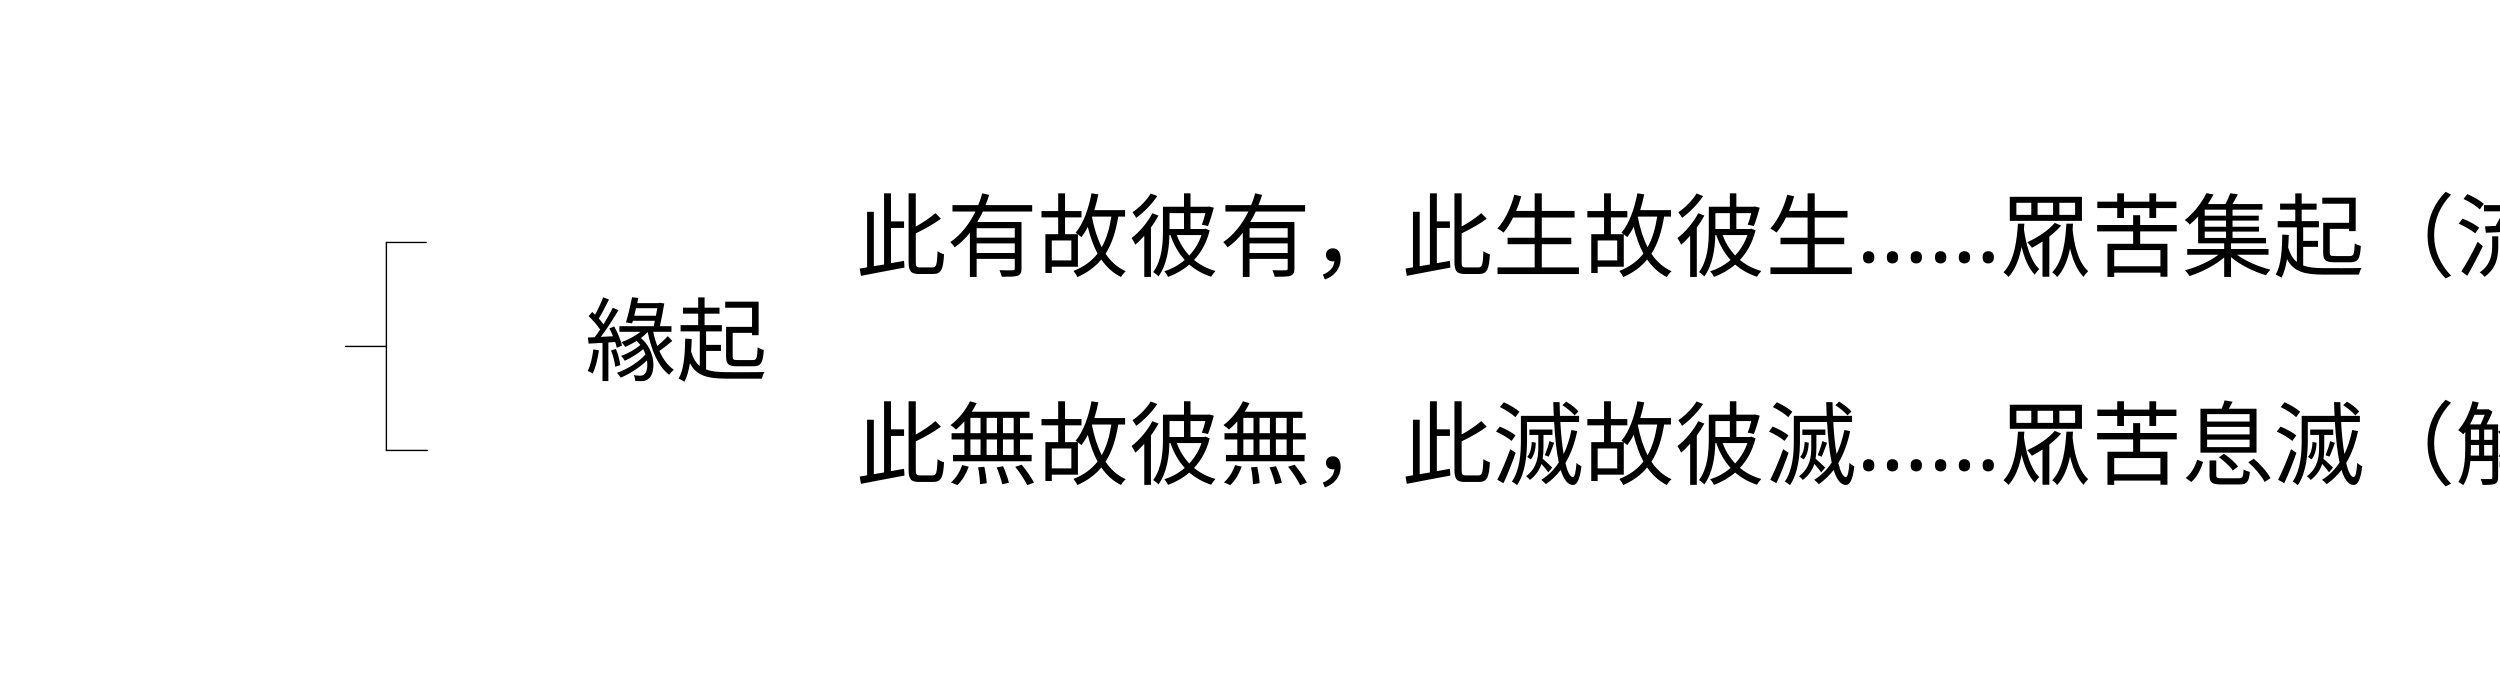
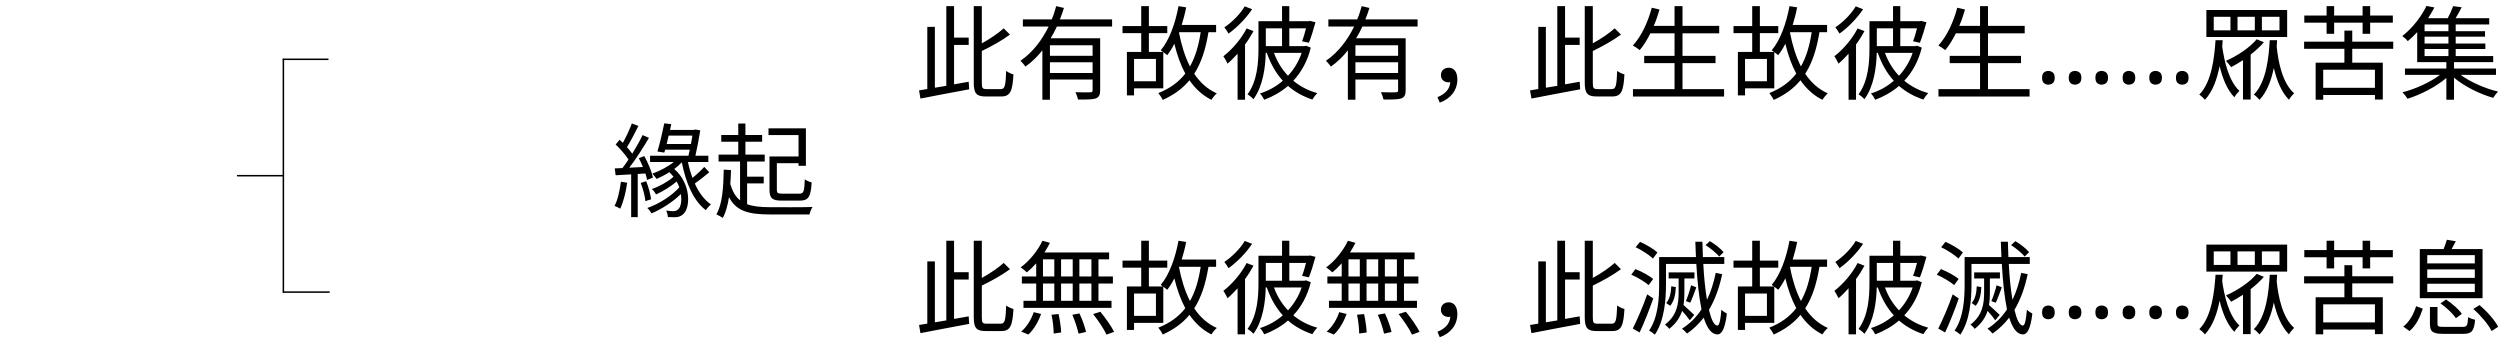
- <svg xmlns="http://www.w3.org/2000/svg" xmlns:ns1="http://schemas.microsoft.com/visio/2003/SVGExtensions/" width="6.105in" height="1.692in" viewBox="0 0 439.567 121.803" xml:space="preserve" color-interpolation-filters="sRGB" class="st5">
+ <svg xmlns="http://www.w3.org/2000/svg" xmlns:ns1="http://schemas.microsoft.com/visio/2003/SVGExtensions/" width="5.451in" height="0.778in" viewBox="0 0 392.498 56.05" xml:space="preserve" color-interpolation-filters="sRGB" class="st4">
  <ns1:documentProperties ns1:langID="1028" ns1:metric="true" ns1:viewMarkup="false">
    <ns1:userDefs>
-       <ns1:ud ns1:nameU="msvSubprocessMaster" ns1:prompt="" ns1:val="VT4(Box)" />
-       <ns1:ud ns1:nameU="msvNoAutoConnect" ns1:val="VT0(1):26" />
+       <ns1:ud ns1:nameU="msvConvertTheme" />
    </ns1:userDefs>
  </ns1:documentProperties>
  <style type="text/css">
	
		.st1 {fill:none;stroke:none;stroke-linecap:round;stroke-linejoin:round;stroke-width:0.75}
		.st2 {fill:#000000;font-family:新細明體;font-size:1.333em}
		.st3 {stroke:#000000;stroke-linecap:round;stroke-linejoin:round;stroke-width:0.24}
- 		.st4 {stroke:#000000;stroke-linecap:round;stroke-linejoin:round;stroke-opacity:0;stroke-width:0.24}
- 		.st5 {fill:none;fill-rule:evenodd;font-size:12px;overflow:visible;stroke-linecap:square;stroke-miterlimit:3}
+ 		.st4 {fill:none;fill-rule:evenodd;font-size:12px;overflow:visible;stroke-linecap:square;stroke-miterlimit:3}
	
	</style>
  <g ns1:mID="0" ns1:index="1" ns1:groupContext="foregroundPage">
    <ns1:pageProperties ns1:drawingScale="0.0393701" ns1:pageScale="0.0393701" ns1:drawingUnits="24" ns1:shadowOffsetX="8.50394" ns1:shadowOffsetY="-8.50394" />
-     <g id="shape1-1" ns1:mID="1" ns1:groupContext="shape" transform="translate(71.5313,-66.9959)">
-       <ns1:textBlock ns1:margins="rect(4,4,4,4)" ns1:tabSpace="42.5197" />
-       <ns1:textRect cx="172.063" cy="109.614" width="344.13" height="24.378" />
-       <rect x="0" y="97.425" width="344.126" height="24.378" class="st1" />
-       <text x="4.06" y="114.41" class="st2" ns1:langID="1028">
-         <ns1:paragraph ns1:horizAlign="1" />
-         <ns1:tabList />此有故彼有，此生故彼生……眾苦集起（流轉） </text>
-     </g>
-     <g id="shape2-4" ns1:mID="2" ns1:groupContext="shape" transform="translate(71.5313,-30.429)">
-       <ns1:textBlock ns1:margins="rect(4,4,4,4)" ns1:tabSpace="42.5197" />
-       <ns1:textRect cx="172.063" cy="109.614" width="344.13" height="24.378" />
-       <rect x="0" y="97.425" width="344.126" height="24.378" class="st1" />
-       <text x="4.06" y="114.41" class="st2" ns1:langID="1028">
-         <ns1:paragraph ns1:horizAlign="1" />
-         <ns1:tabList />此無故彼無，此滅故彼滅……眾苦息滅（解脫） </text>
-     </g>
-     <g id="shape3-7" ns1:mID="3" ns1:groupContext="shape" transform="translate(23.9093,-40.7754)">
-       <ns1:textBlock ns1:margins="rect(4,4,4,4)" ns1:tabSpace="42.5197" />
-       <ns1:textRect cx="20.126" cy="101.677" width="40.26" height="40.252" />
-       <rect x="0" y="81.551" width="40.252" height="40.252" class="st1" />
-       <text x="4.13" y="106.48" class="st2" ns1:langID="1028">
-         <ns1:paragraph ns1:horizAlign="1" />
-         <ns1:tabList />緣起</text>
-     </g>
-     <g id="shape4-10" ns1:mID="4" ns1:groupContext="shape" transform="translate(60.7597,-60.9014)">
-       <path d="M0 121.8 L7.18 121.8" class="st3" />
-     </g>
-     <g id="shape5-13" ns1:mID="5" ns1:groupContext="shape" transform="translate(74.9329,164.421) rotate(180)">
-       <path d="M0 121.8 L6.99 121.8" class="st3" />
-     </g>
-     <g id="shape6-16" ns1:mID="6" ns1:groupContext="shape" transform="translate(75.1219,200.988) rotate(180)">
-       <path d="M0 121.8 L7.18 121.8" class="st3" />
-     </g>
-     <g id="shape7-19" ns1:mID="7" ns1:groupContext="shape" transform="translate(-53.862,79.1849) rotate(-90)">
-       <path d="M0 121.8 L36.57 121.8" class="st3" />
-     </g>
-     <g id="group12-22" transform="translate(299.524,103.563) rotate(-90)" ns1:mID="12" ns1:groupContext="group">
-       <g id="shape8-23" ns1:mID="8" ns1:groupContext="shape" transform="translate(-121.803,121.803) rotate(-90)">
-         <path d="M0 121.8 L403.09 121.8" class="st4" />
+     <g id="group8-1" transform="translate(0.375,-1.8049)" ns1:mID="8" ns1:groupContext="group">
+       <g id="shape1-2" ns1:mID="1" ns1:groupContext="shape" transform="translate(47.622,-36.8504)">
+         <ns1:textBlock ns1:margins="rect(4,4,4,4)" ns1:tabSpace="42.5197" />
+         <ns1:textRect cx="172.063" cy="48.255" width="344.13" height="15.591" />
+         <rect x="0" y="40.46" width="344.126" height="15.591" class="st1" />
+         <text x="4.06" y="53.06" class="st2" ns1:langID="1028">
+           <ns1:paragraph ns1:horizAlign="1" />
+           <ns1:tabList />此有故彼有，此生故彼生……眾苦集起（流轉） </text>
      </g>
-       <g id="shape9-26" ns1:mID="9" ns1:groupContext="shape" transform="translate(0,-403.087)">
-         <path d="M0 121.8 L85.32 121.8" class="st4" />
+       <g id="shape2-5" ns1:mID="2" ns1:groupContext="shape" transform="translate(47.622,0)">
+         <ns1:textBlock ns1:margins="rect(4,4,4,4)" ns1:tabSpace="42.5197" />
+         <ns1:textRect cx="172.063" cy="48.255" width="344.13" height="15.591" />
+         <rect x="0" y="40.46" width="344.126" height="15.591" class="st1" />
+         <text x="4.06" y="53.06" class="st2" ns1:langID="1028">
+           <ns1:paragraph ns1:horizAlign="1" />
+           <ns1:tabList />此無故彼無，此滅故彼滅……眾苦息滅（解脫） </text>
      </g>
-       <g id="shape10-29" ns1:mID="10" ns1:groupContext="shape" transform="translate(-36.48,121.803) rotate(-90)">
-         <path d="M0 121.8 L403.09 121.8" class="st4" />
+       <g id="shape3-8" ns1:mID="3" ns1:groupContext="shape" transform="translate(2.79776E-14,-17.0079)">
+         <ns1:textBlock ns1:margins="rect(4,4,4,4)" ns1:tabSpace="42.5197" />
+         <ns1:textRect cx="20.126" cy="46.838" width="40.26" height="18.425" />
+         <rect x="0" y="37.625" width="40.252" height="18.425" class="st1" />
+         <text x="4.13" y="51.64" class="st2" ns1:langID="1028">
+           <ns1:paragraph ns1:horizAlign="1" />
+           <ns1:tabList />緣起</text>
      </g>
-       <g id="shape11-32" ns1:mID="11" ns1:groupContext="shape">
-         <path d="M0 121.8 L85.32 121.8" class="st4" />
+       <g id="shape4-11" ns1:mID="4" ns1:groupContext="shape" transform="translate(36.8504,-26.6457)">
+         <path d="M0 56.05 L7.18 56.05" class="st3" />
+       </g>
+       <g id="shape5-14" ns1:mID="5" ns1:groupContext="shape" transform="translate(51.0236,67.1716) rotate(180)">
+         <path d="M0 56.05 L6.99 56.05" class="st3" />
+       </g>
+       <g id="shape6-17" ns1:mID="6" ns1:groupContext="shape" transform="translate(51.2126,103.739) rotate(180)">
+         <path d="M0 56.05 L7.18 56.05" class="st3" />
+       </g>
+       <g id="shape7-20" ns1:mID="7" ns1:groupContext="shape" transform="translate(-12.0189,47.6881) rotate(-90)">
+         <path d="M0 56.05 L36.57 56.05" class="st3" />
      </g>
    </g>
  </g>
</svg>
